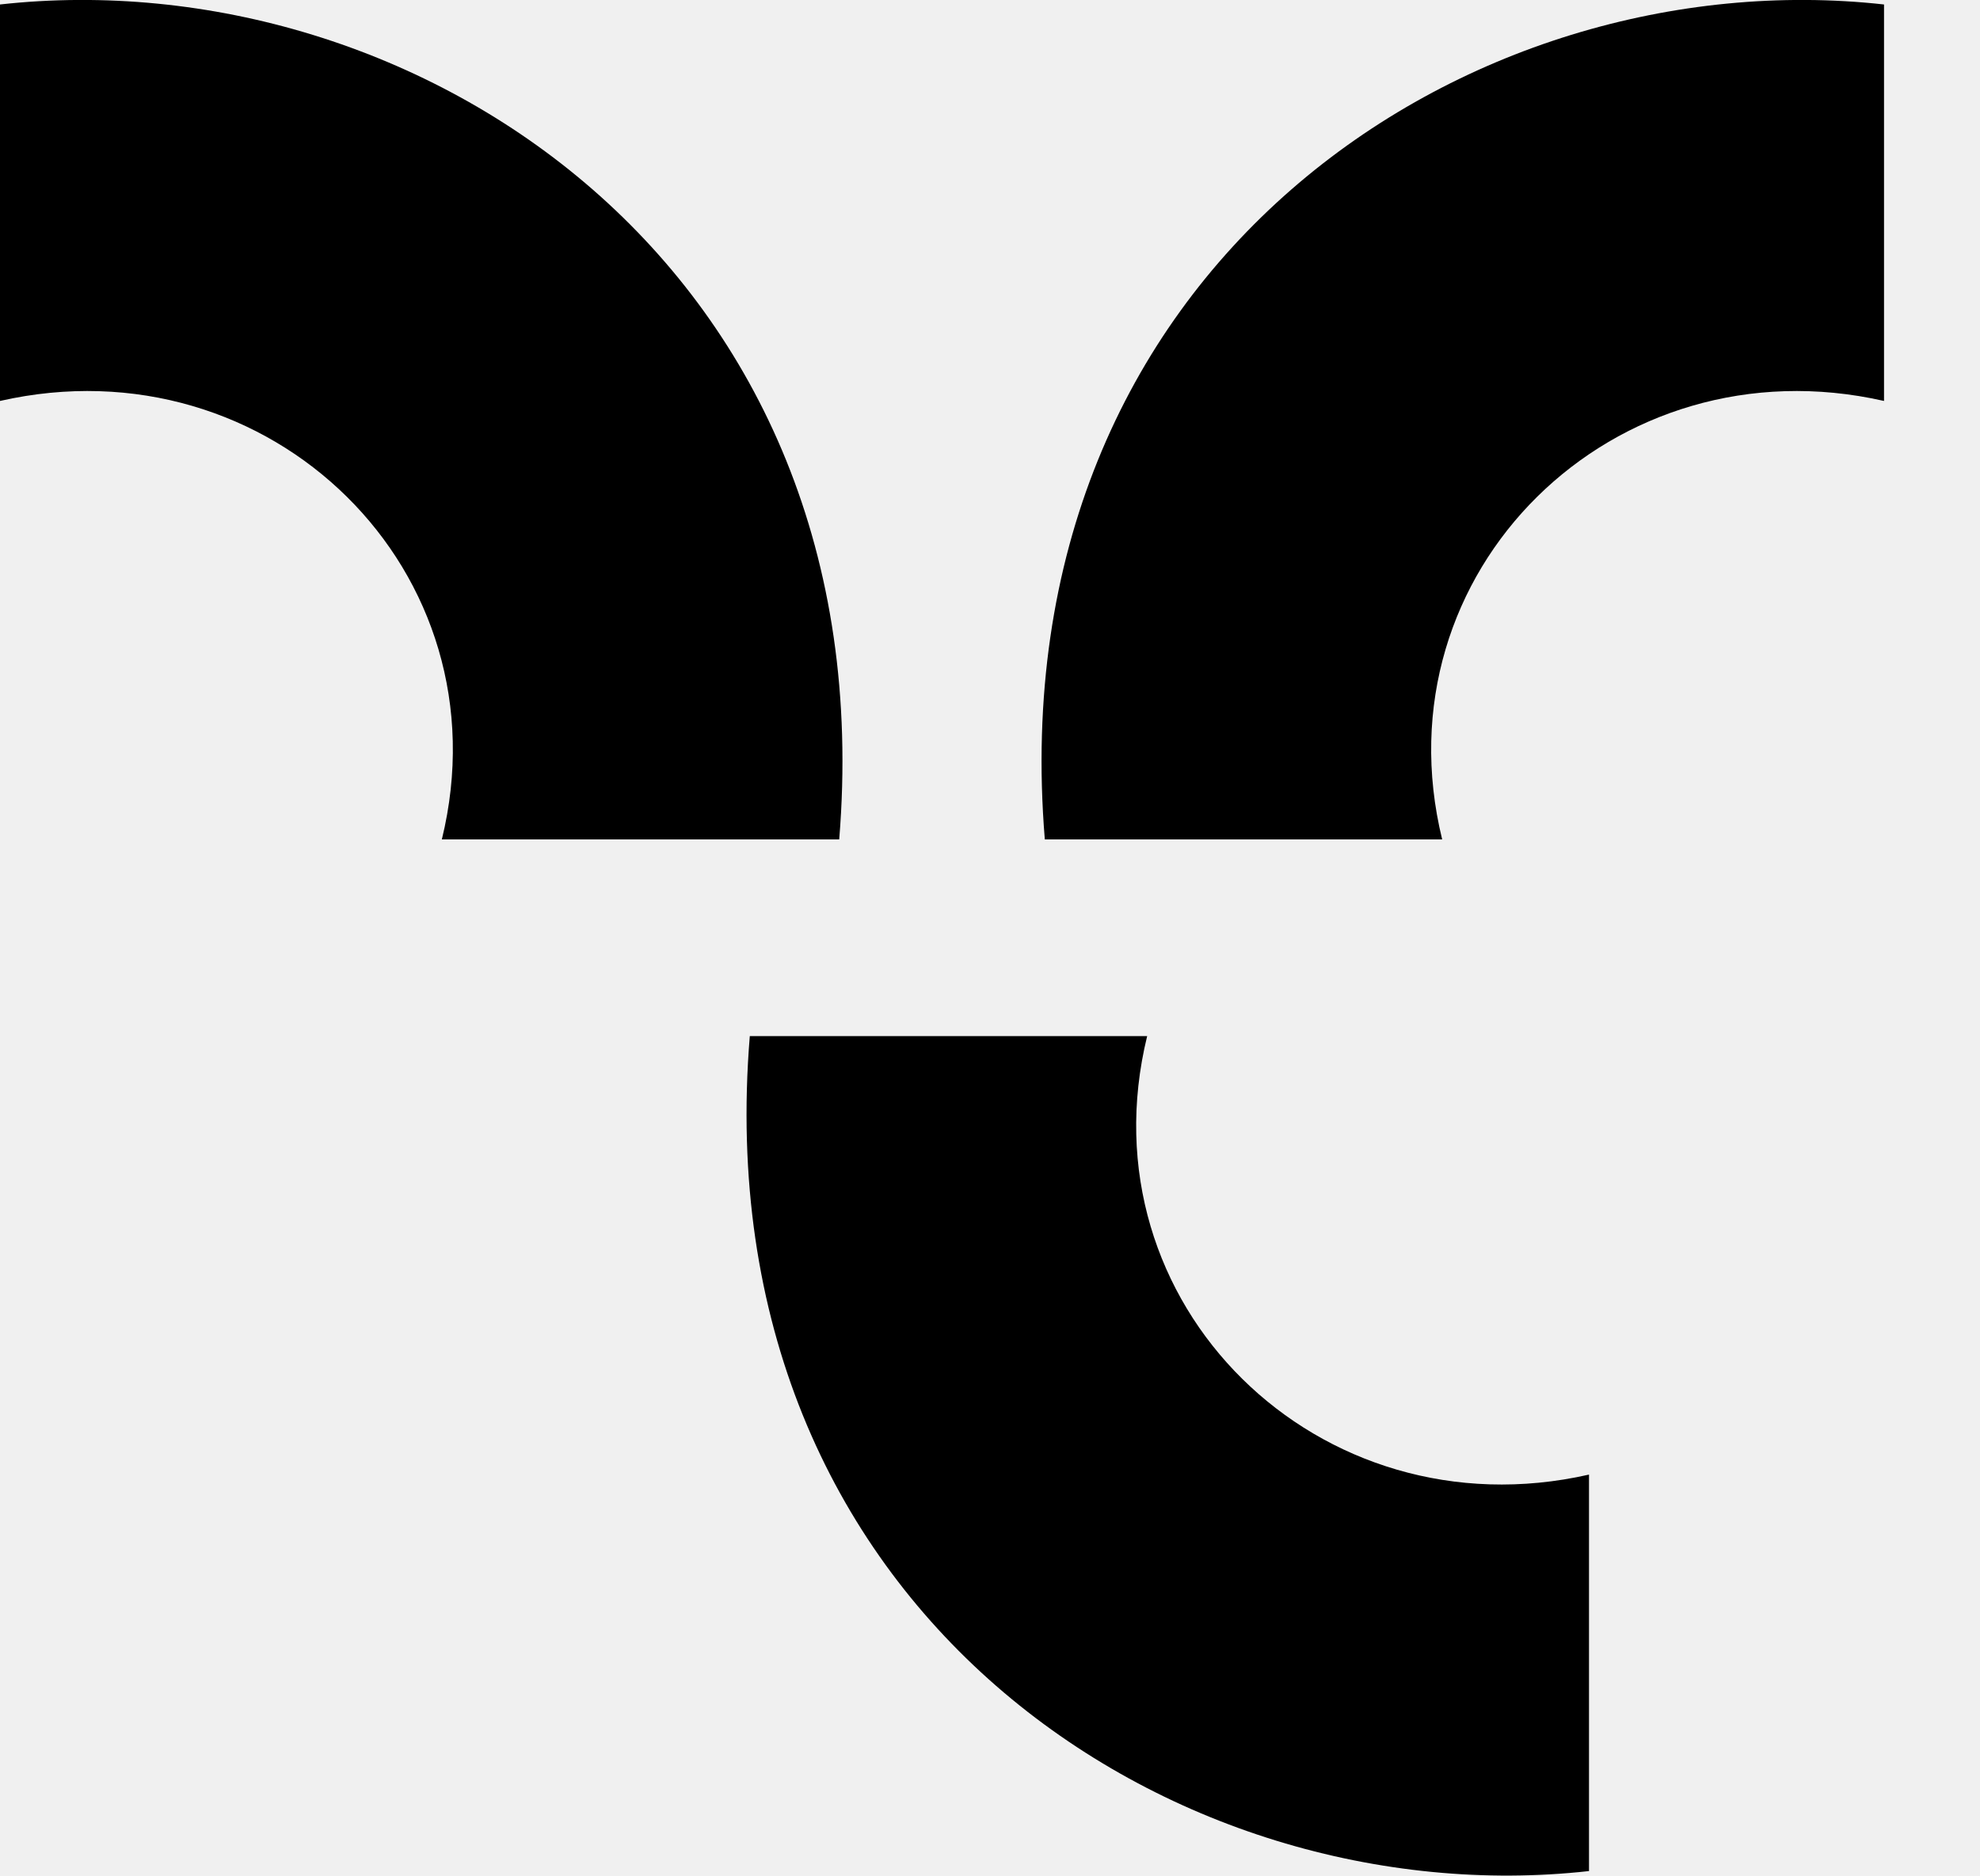
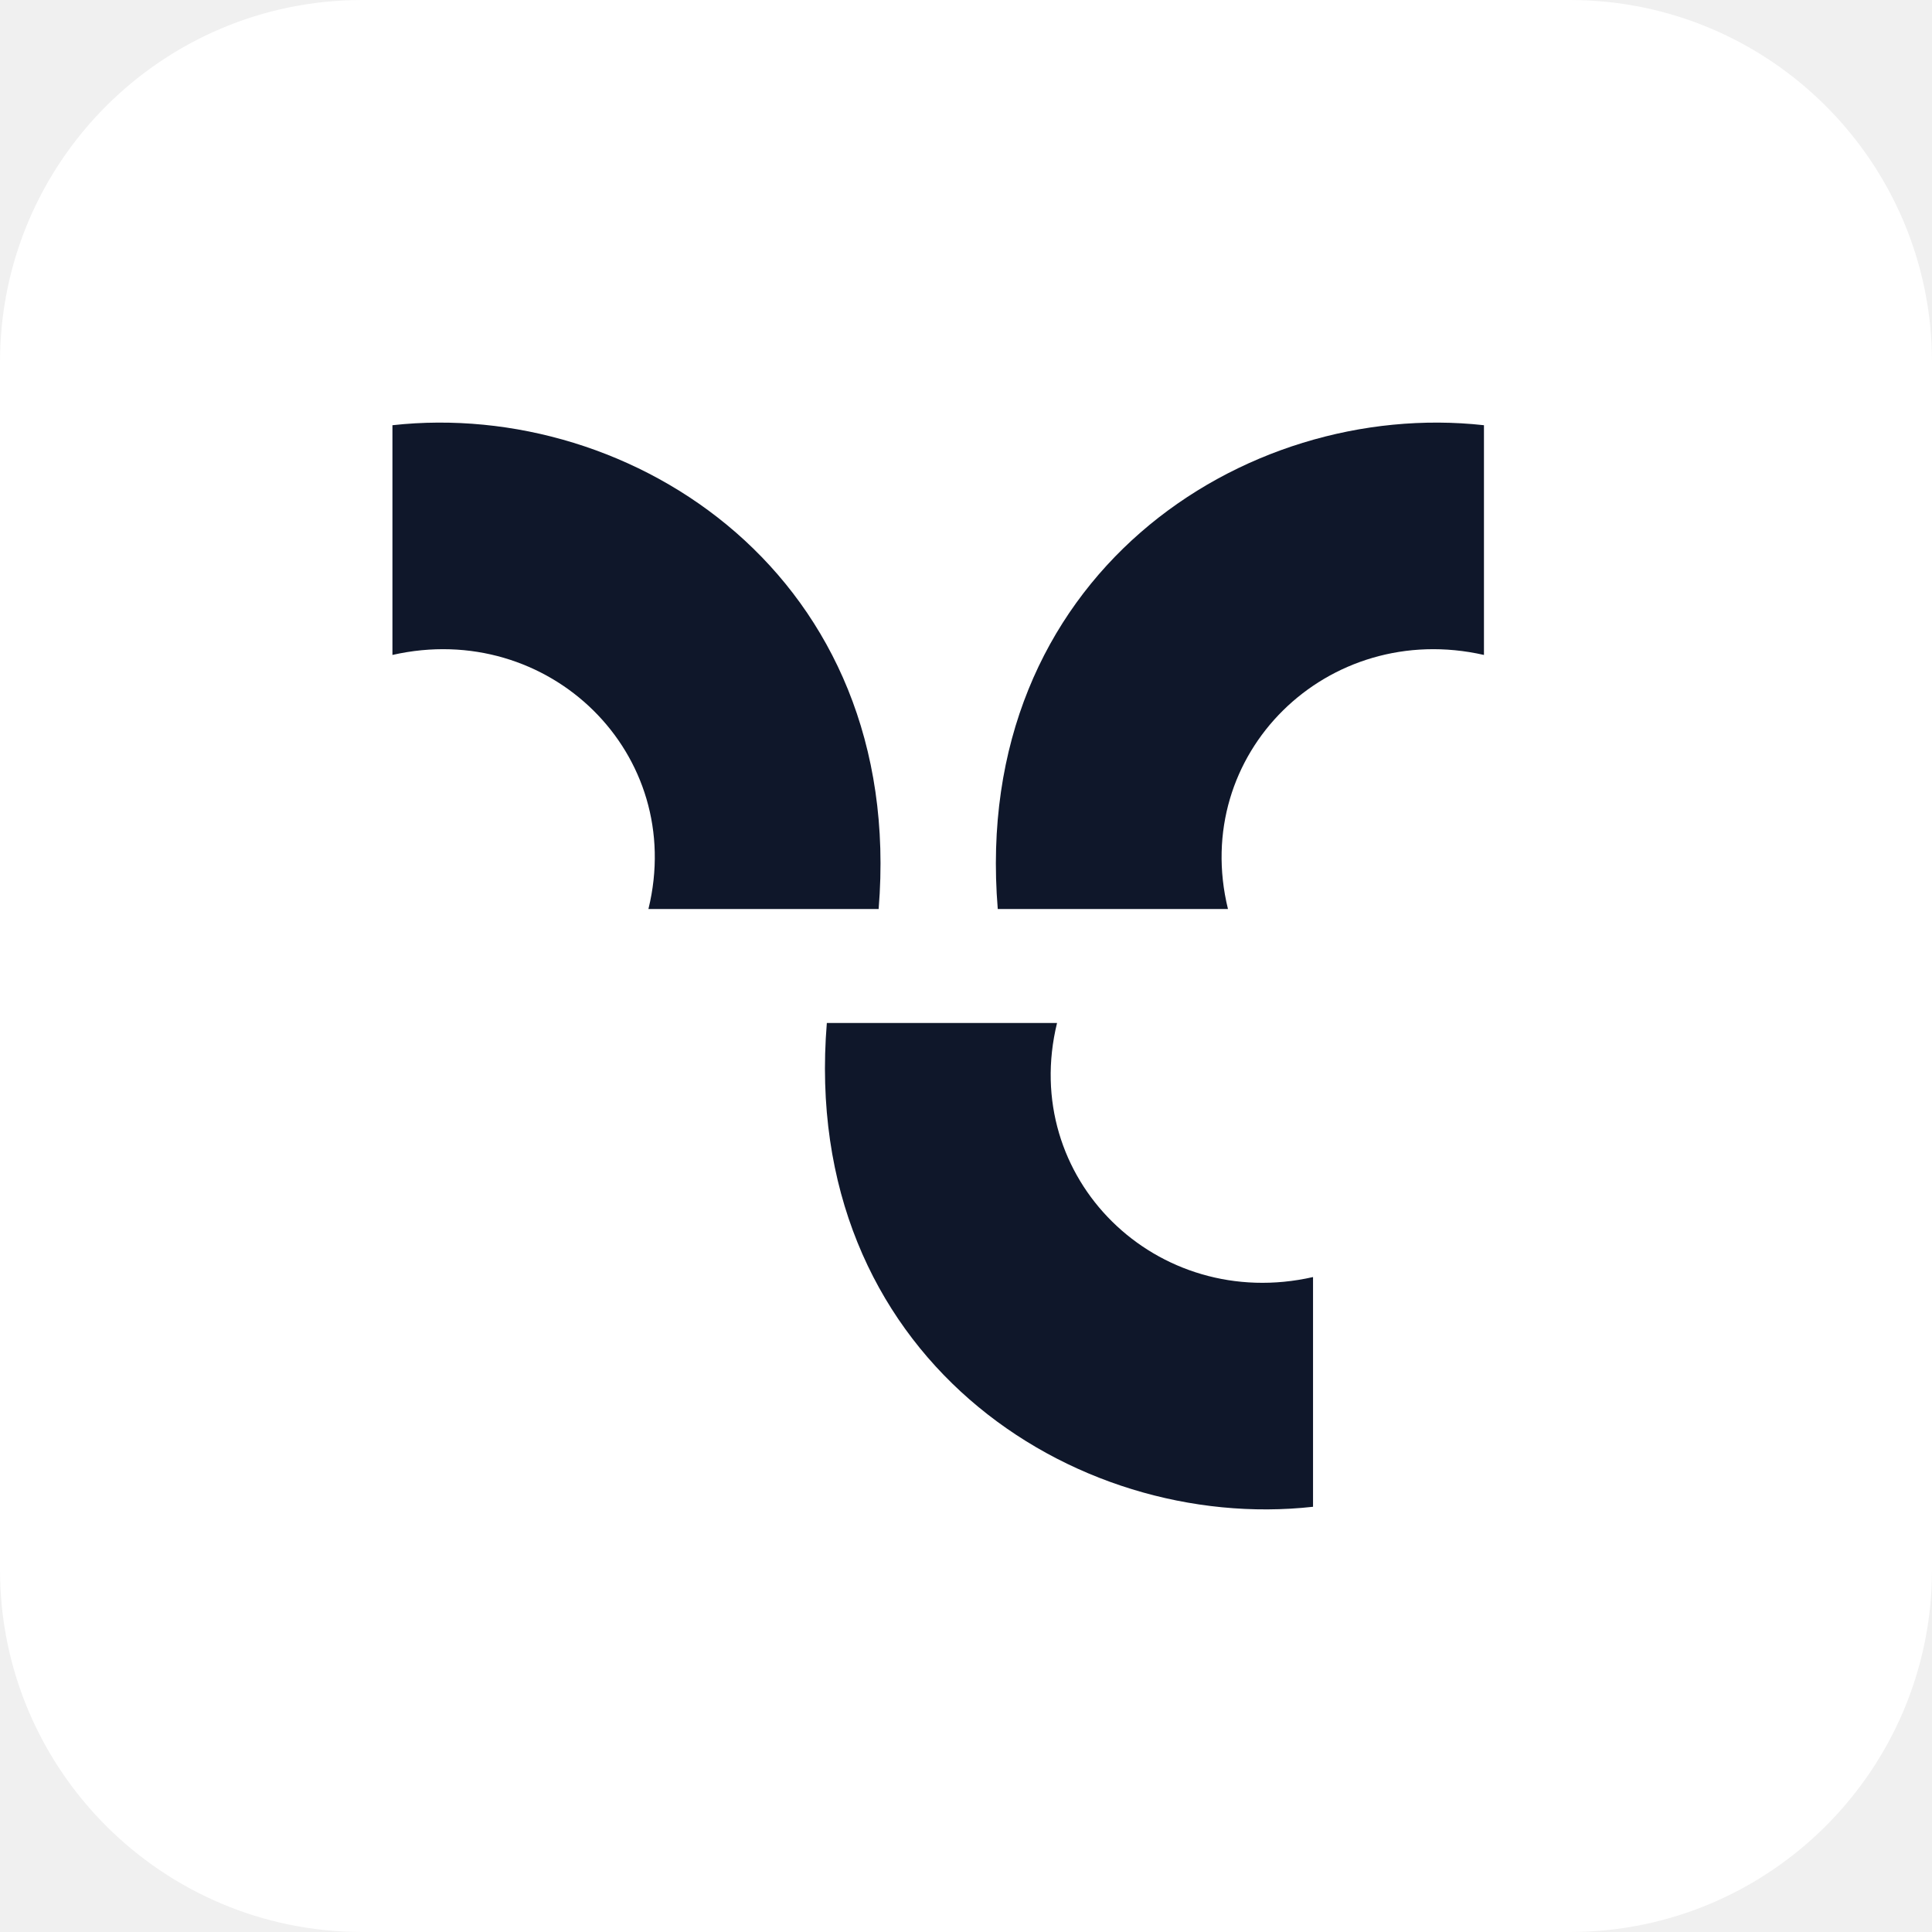
- <svg xmlns="http://www.w3.org/2000/svg" viewBox="0 0 19 18" fill="none" width="100%" height="100%" preserveAspectRatio="xMidYMid meet">
-   <path fill-rule="evenodd" clip-rule="evenodd" d="M8.053 8.056C8.504 2.553 3.982 -0.399 -0 0.043V3.848C2.593 3.259 4.869 5.486 4.24 8.056H8.053Z" fill="currentColor" />
-   <path fill-rule="evenodd" clip-rule="evenodd" d="M10.026 8.056C9.575 2.553 14.097 -0.399 18.079 0.043V3.848C15.486 3.259 13.21 5.486 13.839 8.056H10.026Z" fill="currentColor" />
-   <path fill-rule="evenodd" clip-rule="evenodd" d="M7.195 9.944C6.744 15.447 11.266 18.399 15.248 17.957V14.152C12.655 14.741 10.38 12.514 11.008 9.944H7.195Z" fill="currentColor" />
+ <svg xmlns="http://www.w3.org/2000/svg" viewBox="0 0 32 32" fill="none">
+   <rect width="32" height="32" rx="6" fill="#ffffff" />
+   <g transform="translate(6.5 7) scale(1.0)" fill="#0f172a">
+     <path fill-rule="evenodd" clip-rule="evenodd" d="M8.053 8.056C8.504 2.553 3.982 -0.399 -0 0.043V3.848C2.593 3.259 4.869 5.486 4.24 8.056H8.053Z" />
+     <path fill-rule="evenodd" clip-rule="evenodd" d="M10.026 8.056C9.575 2.553 14.097 -0.399 18.079 0.043V3.848C15.486 3.259 13.21 5.486 13.839 8.056H10.026Z" />
+     <path fill-rule="evenodd" clip-rule="evenodd" d="M7.195 9.944C6.744 15.447 11.266 18.399 15.248 17.957V14.152C12.655 14.741 10.38 12.514 11.008 9.944H7.195Z" />
+   </g>
</svg>
